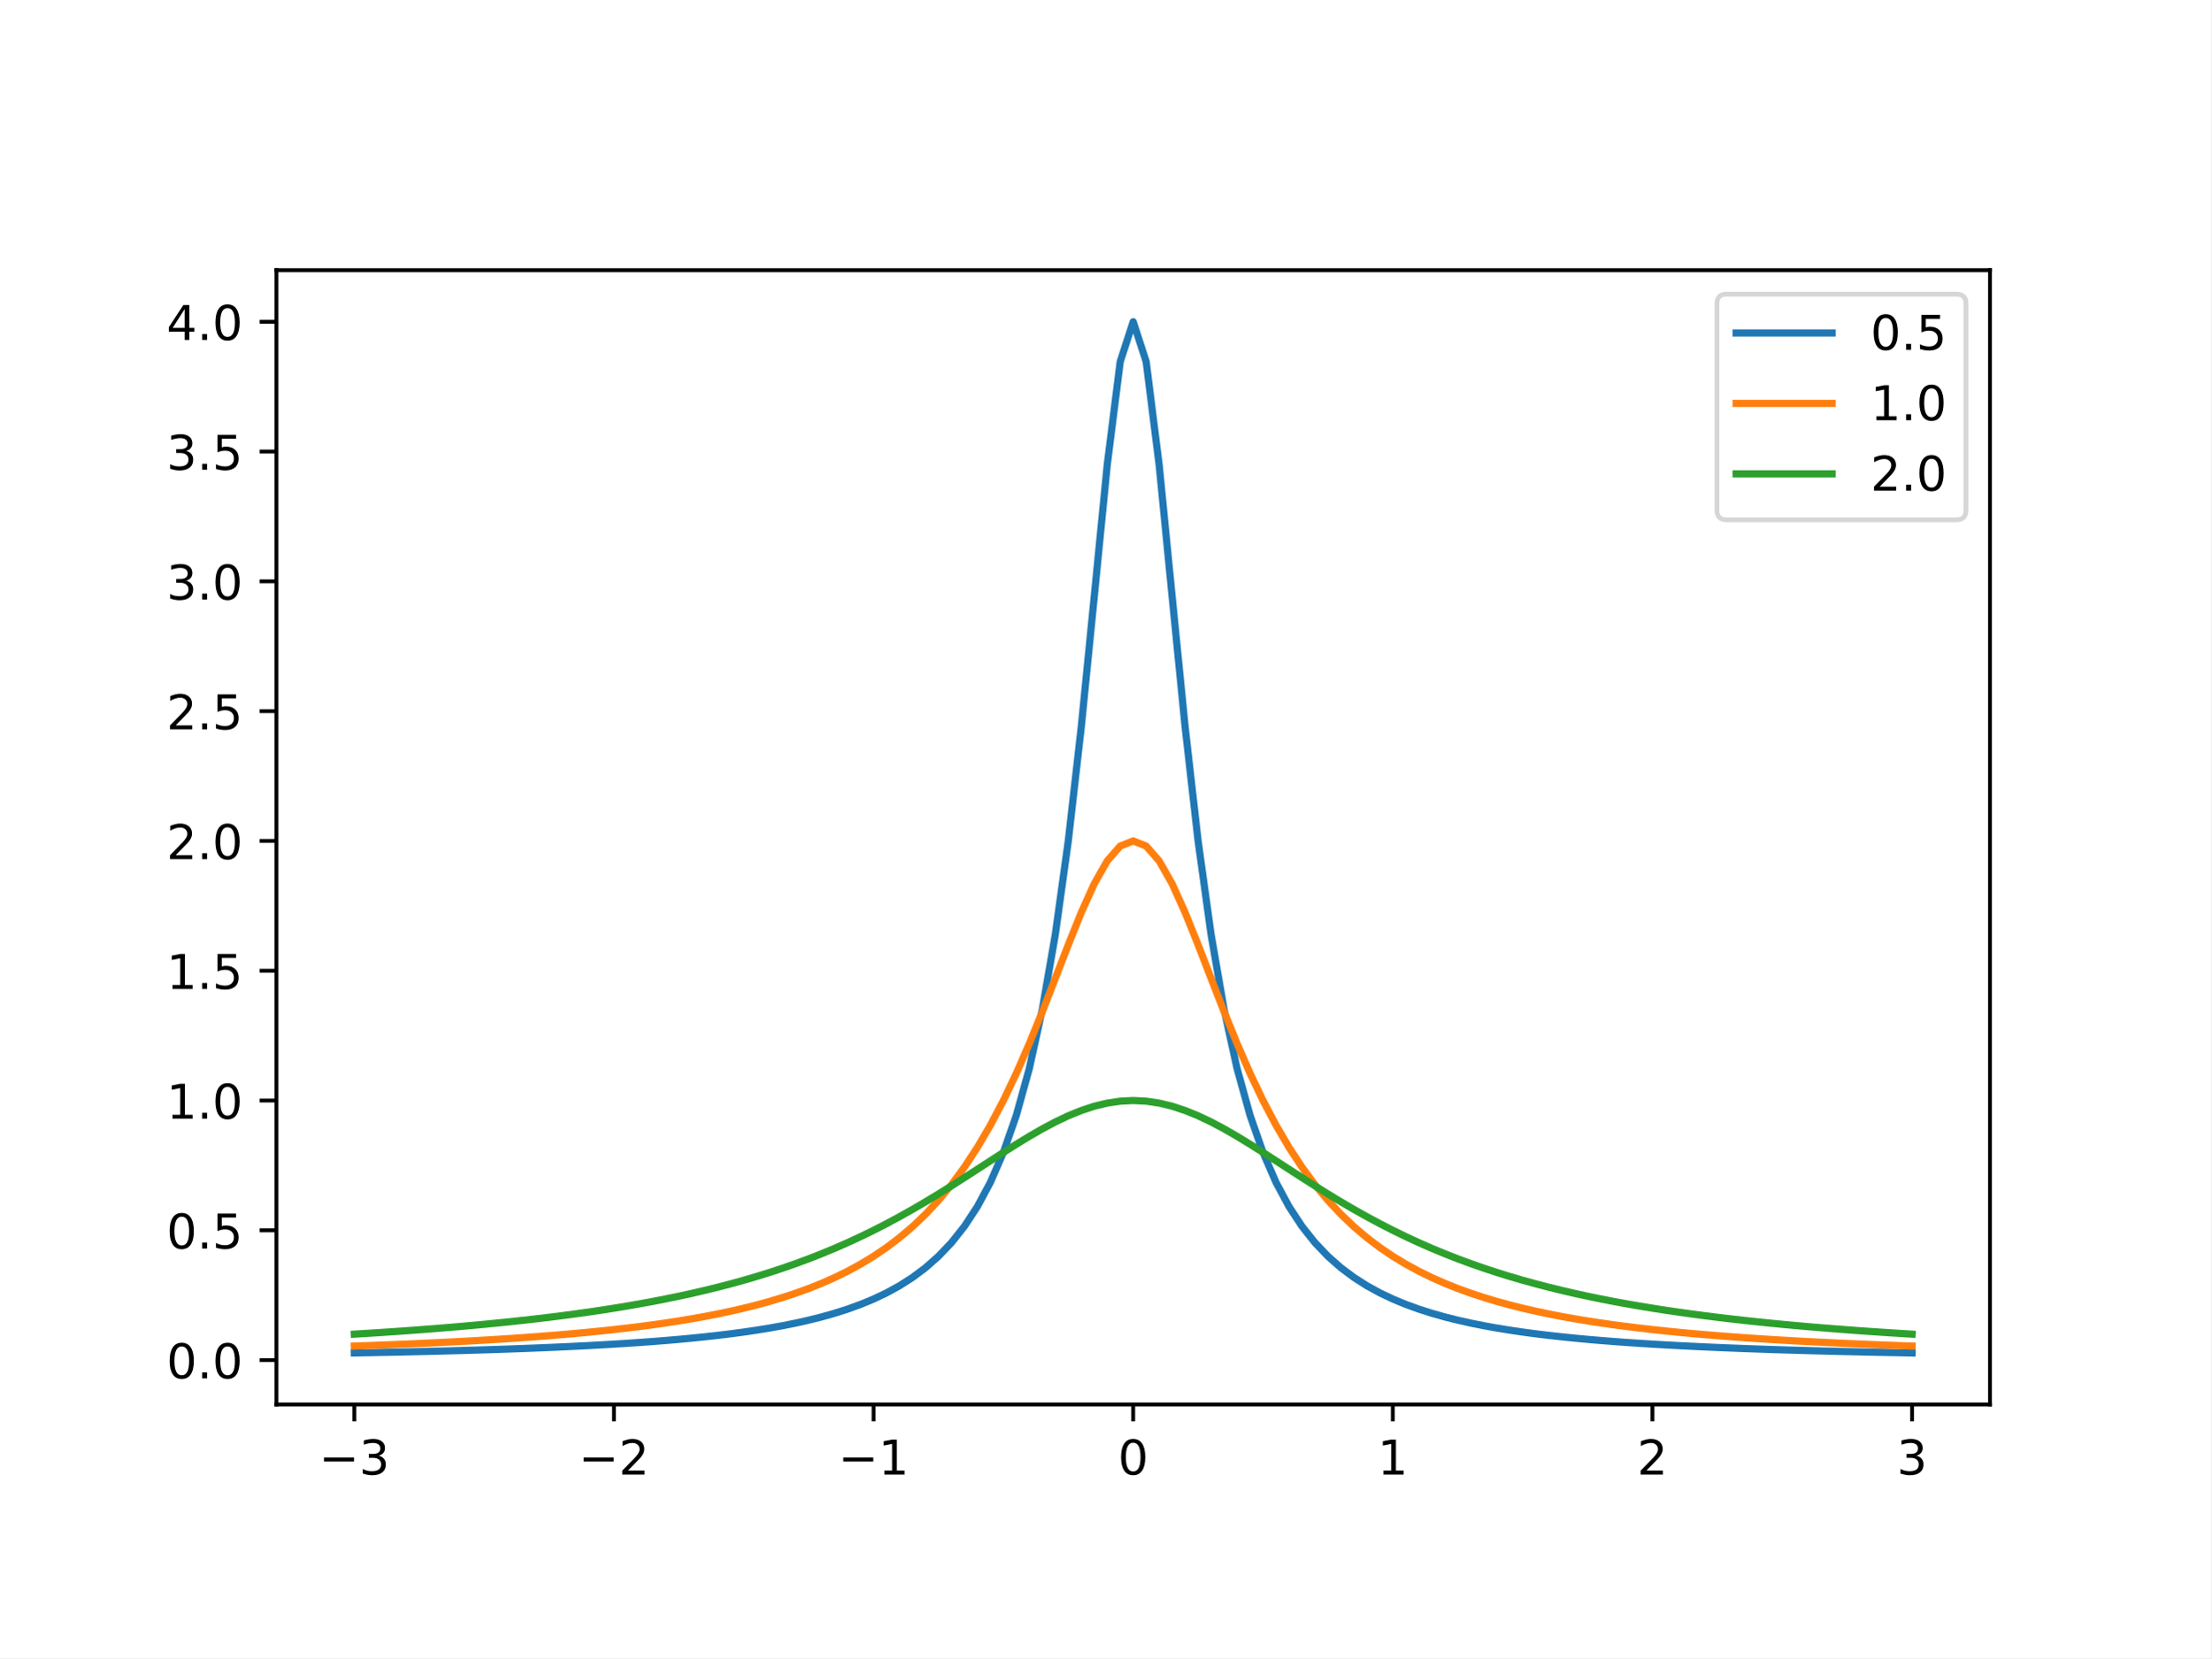
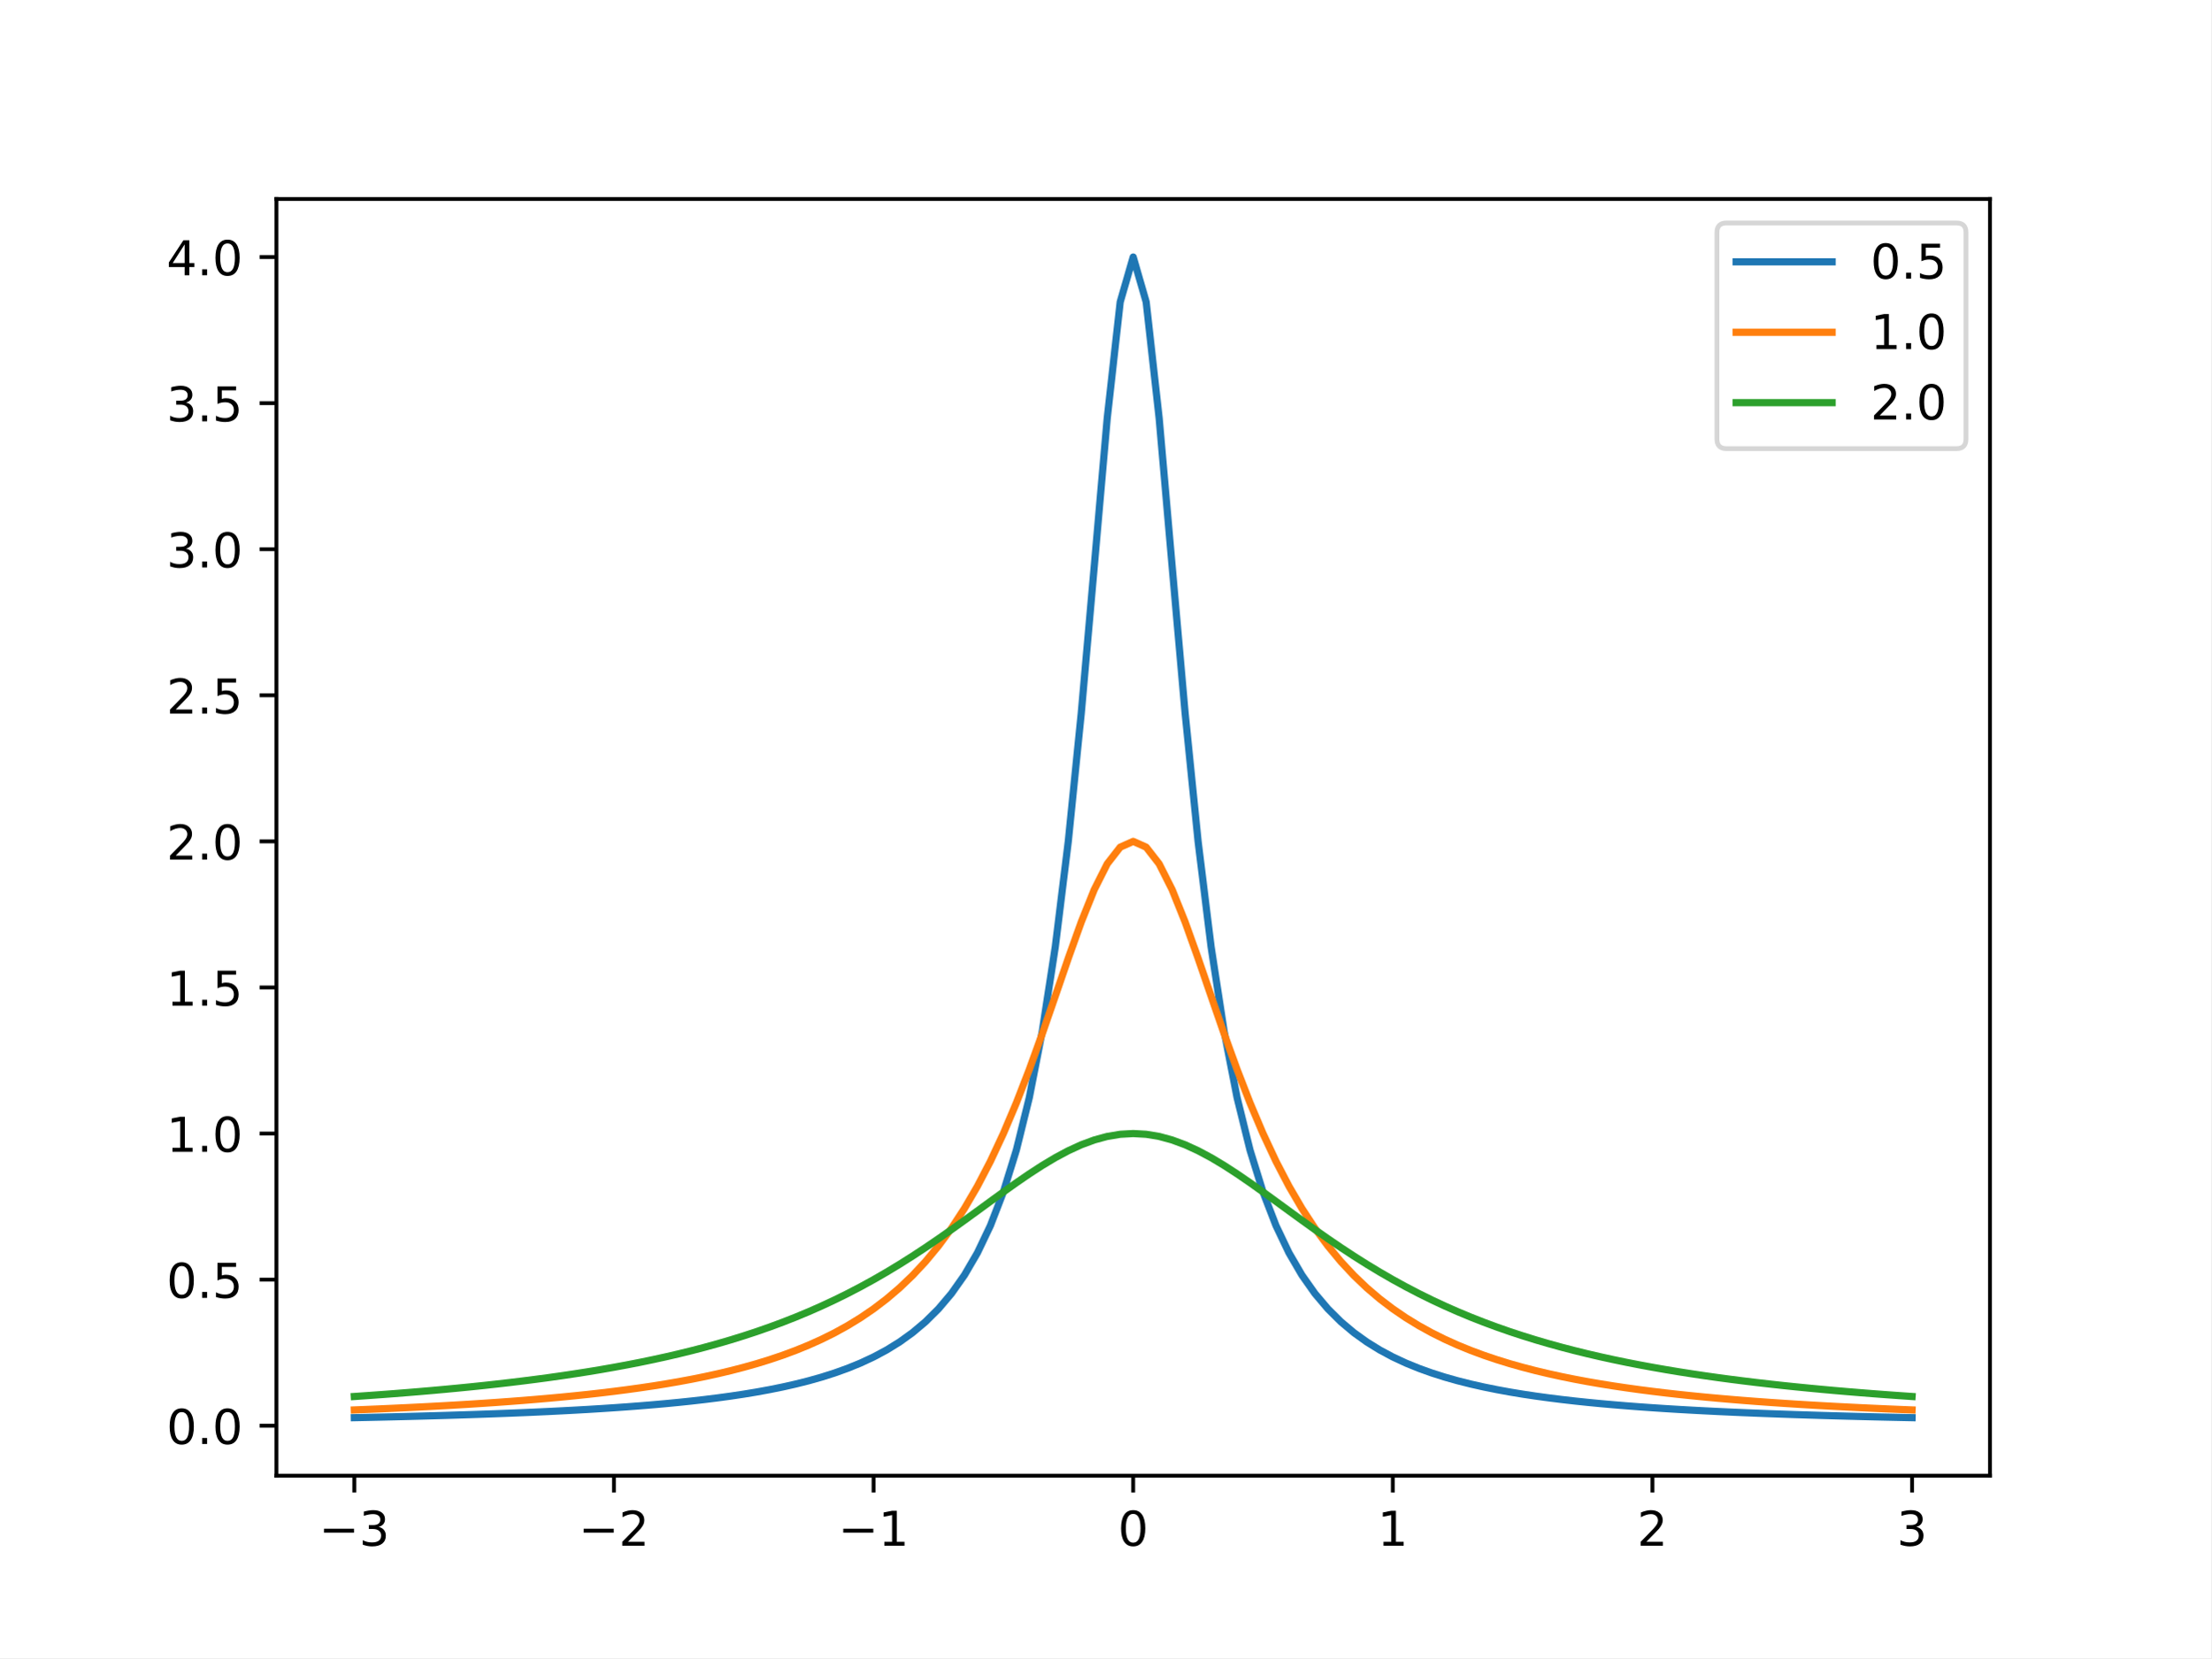
<svg xmlns="http://www.w3.org/2000/svg" xmlns:xlink="http://www.w3.org/1999/xlink" height="345.6pt" version="1.1" viewBox="0 0 460.8 345.6" width="460.8pt">
  <defs>
    <style type="text/css">
*{stroke-linecap:butt;stroke-linejoin:round;}
  </style>
  </defs>
  <g id="figure_1">
    <g id="patch_1">
      <path d="M 0 345.6  L 460.8 345.6  L 460.8 0  L 0 0  z " style="fill:#ffffff;" />
    </g>
    <g id="axes_1">
      <g id="patch_2">
-         <path d="M 57.6 292.747  L 414.72 292.747  L 414.72 56.309  L 57.6 56.309  z " style="fill:#ffffff;" />
+         <path d="M 57.6 307.584  L 414.72 307.584  L 414.72 41.472  L 57.6 41.472  z " style="fill:#ffffff;" />
      </g>
      <g id="matplotlib.axis_1">
        <g id="xtick_1">
          <g id="line2d_1">
            <defs>
-               <path d="M 0 0  L 0 3.5  " id="mc20659b755" style="stroke:#000000;stroke-width:0.8;" />
-             </defs>
-             <g>
-               <use style="stroke:#000000;stroke-width:0.8;" x="73.833" xlink:href="#mc20659b755" y="292.747" />
+               <path d="M 0 0  L 0 3.5  " id="m110511b1b2" style="stroke:#000000;stroke-width:0.8;" />
+             </defs>
+             <g>
+               <use style="stroke:#000000;stroke-width:0.8;" x="73.833" xlink:href="#m110511b1b2" y="307.584" />
            </g>
          </g>
          <g id="text_1">
            <defs>
              <path d="M 10.594 35.5  L 73.188 35.5  L 73.188 27.203  L 10.594 27.203  z " id="DejaVuSans-8722" />
              <path d="M 40.578 39.312  Q 47.656 37.797 51.625 33  Q 55.609 28.219 55.609 21.188  Q 55.609 10.406 48.188 4.484  Q 40.766 -1.422 27.094 -1.422  Q 22.516 -1.422 17.656 -0.516  Q 12.797 0.391 7.625 2.203  L 7.625 11.719  Q 11.719 9.328 16.594 8.109  Q 21.484 6.891 26.812 6.891  Q 36.078 6.891 40.938 10.547  Q 45.797 14.203 45.797 21.188  Q 45.797 27.641 41.281 31.266  Q 36.766 34.906 28.719 34.906  L 20.219 34.906  L 20.219 43.016  L 29.109 43.016  Q 36.375 43.016 40.234 45.922  Q 44.094 48.828 44.094 54.297  Q 44.094 59.906 40.109 62.906  Q 36.141 65.922 28.719 65.922  Q 24.656 65.922 20.016 65.031  Q 15.375 64.156 9.812 62.312  L 9.812 71.094  Q 15.438 72.656 20.344 73.438  Q 25.25 74.219 29.594 74.219  Q 40.828 74.219 47.359 69.109  Q 53.906 64.016 53.906 55.328  Q 53.906 49.266 50.438 45.094  Q 46.969 40.922 40.578 39.312  z " id="DejaVuSans-51" />
            </defs>
-             <g transform="translate(66.46163 307.3455)scale(0.1 -0.1)">
+             <g transform="translate(66.46163 322.1824)scale(0.1 -0.1)">
              <use xlink:href="#DejaVuSans-8722" />
              <use x="83.789" xlink:href="#DejaVuSans-51" />
            </g>
          </g>
        </g>
        <g id="xtick_2">
          <g id="line2d_2">
            <g>
-               <use style="stroke:#000000;stroke-width:0.8;" x="127.942" xlink:href="#mc20659b755" y="292.747" />
+               <use style="stroke:#000000;stroke-width:0.8;" x="127.942" xlink:href="#m110511b1b2" y="307.584" />
            </g>
          </g>
          <g id="text_2">
            <defs>
              <path d="M 19.188 8.297  L 53.609 8.297  L 53.609 0  L 7.328 0  L 7.328 8.297  Q 12.938 14.109 22.625 23.891  Q 32.328 33.688 34.812 36.531  Q 39.547 41.844 41.422 45.531  Q 43.312 49.219 43.312 52.781  Q 43.312 58.594 39.234 62.25  Q 35.156 65.922 28.609 65.922  Q 23.969 65.922 18.812 64.312  Q 13.672 62.703 7.812 59.422  L 7.812 69.391  Q 13.766 71.781 18.938 73  Q 24.125 74.219 28.422 74.219  Q 39.75 74.219 46.484 68.547  Q 53.219 62.891 53.219 53.422  Q 53.219 48.922 51.531 44.891  Q 49.859 40.875 45.406 35.406  Q 44.188 33.984 37.641 27.219  Q 31.109 20.453 19.188 8.297  z " id="DejaVuSans-50" />
            </defs>
-             <g transform="translate(120.5707 307.3455)scale(0.1 -0.1)">
+             <g transform="translate(120.5707 322.1824)scale(0.1 -0.1)">
              <use xlink:href="#DejaVuSans-8722" />
              <use x="83.789" xlink:href="#DejaVuSans-50" />
            </g>
          </g>
        </g>
        <g id="xtick_3">
          <g id="line2d_3">
            <g>
-               <use style="stroke:#000000;stroke-width:0.8;" x="182.051" xlink:href="#mc20659b755" y="292.747" />
+               <use style="stroke:#000000;stroke-width:0.8;" x="182.051" xlink:href="#m110511b1b2" y="307.584" />
            </g>
          </g>
          <g id="text_3">
            <defs>
              <path d="M 12.406 8.297  L 28.516 8.297  L 28.516 63.922  L 10.984 60.406  L 10.984 69.391  L 28.422 72.906  L 38.281 72.906  L 38.281 8.297  L 54.391 8.297  L 54.391 0  L 12.406 0  z " id="DejaVuSans-49" />
            </defs>
-             <g transform="translate(174.6798 307.3455)scale(0.1 -0.1)">
+             <g transform="translate(174.6798 322.1824)scale(0.1 -0.1)">
              <use xlink:href="#DejaVuSans-8722" />
              <use x="83.789" xlink:href="#DejaVuSans-49" />
            </g>
          </g>
        </g>
        <g id="xtick_4">
          <g id="line2d_4">
            <g>
-               <use style="stroke:#000000;stroke-width:0.8;" x="236.16" xlink:href="#mc20659b755" y="292.747" />
+               <use style="stroke:#000000;stroke-width:0.8;" x="236.16" xlink:href="#m110511b1b2" y="307.584" />
            </g>
          </g>
          <g id="text_4">
            <defs>
              <path d="M 31.781 66.406  Q 24.172 66.406 20.328 58.906  Q 16.5 51.422 16.5 36.375  Q 16.5 21.391 20.328 13.891  Q 24.172 6.391 31.781 6.391  Q 39.453 6.391 43.281 13.891  Q 47.125 21.391 47.125 36.375  Q 47.125 51.422 43.281 58.906  Q 39.453 66.406 31.781 66.406  z M 31.781 74.219  Q 44.047 74.219 50.516 64.516  Q 56.984 54.828 56.984 36.375  Q 56.984 17.969 50.516 8.266  Q 44.047 -1.422 31.781 -1.422  Q 19.531 -1.422 13.062 8.266  Q 6.594 17.969 6.594 36.375  Q 6.594 54.828 13.062 64.516  Q 19.531 74.219 31.781 74.219  z " id="DejaVuSans-48" />
            </defs>
-             <g transform="translate(232.9787 307.3455)scale(0.1 -0.1)">
+             <g transform="translate(232.9787 322.1824)scale(0.1 -0.1)">
              <use xlink:href="#DejaVuSans-48" />
            </g>
          </g>
        </g>
        <g id="xtick_5">
          <g id="line2d_5">
            <g>
-               <use style="stroke:#000000;stroke-width:0.8;" x="290.269" xlink:href="#mc20659b755" y="292.747" />
+               <use style="stroke:#000000;stroke-width:0.8;" x="290.269" xlink:href="#m110511b1b2" y="307.584" />
            </g>
          </g>
          <g id="text_5">
-             <g transform="translate(287.0878 307.3455)scale(0.1 -0.1)">
+             <g transform="translate(287.0878 322.1824)scale(0.1 -0.1)">
              <use xlink:href="#DejaVuSans-49" />
            </g>
          </g>
        </g>
        <g id="xtick_6">
          <g id="line2d_6">
            <g>
-               <use style="stroke:#000000;stroke-width:0.8;" x="344.378" xlink:href="#mc20659b755" y="292.747" />
+               <use style="stroke:#000000;stroke-width:0.8;" x="344.378" xlink:href="#m110511b1b2" y="307.584" />
            </g>
          </g>
          <g id="text_6">
-             <g transform="translate(341.1969 307.3455)scale(0.1 -0.1)">
+             <g transform="translate(341.1969 322.1824)scale(0.1 -0.1)">
              <use xlink:href="#DejaVuSans-50" />
            </g>
          </g>
        </g>
        <g id="xtick_7">
          <g id="line2d_7">
            <g>
-               <use style="stroke:#000000;stroke-width:0.8;" x="398.487" xlink:href="#mc20659b755" y="292.747" />
+               <use style="stroke:#000000;stroke-width:0.8;" x="398.487" xlink:href="#m110511b1b2" y="307.584" />
            </g>
          </g>
          <g id="text_7">
-             <g transform="translate(395.306 307.3455)scale(0.1 -0.1)">
+             <g transform="translate(395.306 322.1824)scale(0.1 -0.1)">
              <use xlink:href="#DejaVuSans-51" />
            </g>
          </g>
        </g>
      </g>
      <g id="matplotlib.axis_2">
        <g id="ytick_1">
          <g id="line2d_8">
            <defs>
-               <path d="M 0 0  L -3.5 0  " id="md5be028c42" style="stroke:#000000;stroke-width:0.8;" />
-             </defs>
-             <g>
-               <use style="stroke:#000000;stroke-width:0.8;" x="57.6" xlink:href="#md5be028c42" y="283.493" />
+               <path d="M 0 0  L -3.5 0  " id="mc9f1e113bb" style="stroke:#000000;stroke-width:0.8;" />
+             </defs>
+             <g>
+               <use style="stroke:#000000;stroke-width:0.8;" x="57.6" xlink:href="#mc9f1e113bb" y="297.168" />
            </g>
          </g>
          <g id="text_8">
            <defs>
              <path d="M 10.688 12.406  L 21 12.406  L 21 0  L 10.688 0  z " id="DejaVuSans-46" />
            </defs>
-             <g transform="translate(34.69687 287.2917)scale(0.1 -0.1)">
+             <g transform="translate(34.69687 300.9672)scale(0.1 -0.1)">
              <use xlink:href="#DejaVuSans-48" />
              <use x="63.623" xlink:href="#DejaVuSans-46" />
              <use x="95.41" xlink:href="#DejaVuSans-48" />
            </g>
          </g>
        </g>
        <g id="ytick_2">
          <g id="line2d_9">
            <g>
-               <use style="stroke:#000000;stroke-width:0.8;" x="57.6" xlink:href="#md5be028c42" y="256.438" />
+               <use style="stroke:#000000;stroke-width:0.8;" x="57.6" xlink:href="#mc9f1e113bb" y="266.718" />
            </g>
          </g>
          <g id="text_9">
            <defs>
              <path d="M 10.797 72.906  L 49.516 72.906  L 49.516 64.594  L 19.828 64.594  L 19.828 46.734  Q 21.969 47.469 24.109 47.828  Q 26.266 48.188 28.422 48.188  Q 40.625 48.188 47.75 41.5  Q 54.891 34.812 54.891 23.391  Q 54.891 11.625 47.562 5.094  Q 40.234 -1.422 26.906 -1.422  Q 22.312 -1.422 17.547 -0.641  Q 12.797 0.141 7.719 1.703  L 7.719 11.625  Q 12.109 9.234 16.797 8.062  Q 21.484 6.891 26.703 6.891  Q 35.156 6.891 40.078 11.328  Q 45.016 15.766 45.016 23.391  Q 45.016 31 40.078 35.438  Q 35.156 39.891 26.703 39.891  Q 22.75 39.891 18.812 39.016  Q 14.891 38.141 10.797 36.281  z " id="DejaVuSans-53" />
            </defs>
-             <g transform="translate(34.69687 260.2372)scale(0.1 -0.1)">
+             <g transform="translate(34.69687 270.5172)scale(0.1 -0.1)">
              <use xlink:href="#DejaVuSans-48" />
              <use x="63.623" xlink:href="#DejaVuSans-46" />
              <use x="95.41" xlink:href="#DejaVuSans-53" />
            </g>
          </g>
        </g>
        <g id="ytick_3">
          <g id="line2d_10">
            <g>
-               <use style="stroke:#000000;stroke-width:0.8;" x="57.6" xlink:href="#md5be028c42" y="229.383" />
+               <use style="stroke:#000000;stroke-width:0.8;" x="57.6" xlink:href="#mc9f1e113bb" y="236.268" />
            </g>
          </g>
          <g id="text_10">
-             <g transform="translate(34.69687 233.1826)scale(0.1 -0.1)">
+             <g transform="translate(34.69687 240.0672)scale(0.1 -0.1)">
              <use xlink:href="#DejaVuSans-49" />
              <use x="63.623" xlink:href="#DejaVuSans-46" />
              <use x="95.41" xlink:href="#DejaVuSans-48" />
            </g>
          </g>
        </g>
        <g id="ytick_4">
          <g id="line2d_11">
            <g>
-               <use style="stroke:#000000;stroke-width:0.8;" x="57.6" xlink:href="#md5be028c42" y="202.329" />
+               <use style="stroke:#000000;stroke-width:0.8;" x="57.6" xlink:href="#mc9f1e113bb" y="205.818" />
            </g>
          </g>
          <g id="text_11">
-             <g transform="translate(34.69687 206.1281)scale(0.1 -0.1)">
+             <g transform="translate(34.69687 209.6172)scale(0.1 -0.1)">
              <use xlink:href="#DejaVuSans-49" />
              <use x="63.623" xlink:href="#DejaVuSans-46" />
              <use x="95.41" xlink:href="#DejaVuSans-53" />
            </g>
          </g>
        </g>
        <g id="ytick_5">
          <g id="line2d_12">
            <g>
-               <use style="stroke:#000000;stroke-width:0.8;" x="57.6" xlink:href="#md5be028c42" y="175.274" />
+               <use style="stroke:#000000;stroke-width:0.8;" x="57.6" xlink:href="#mc9f1e113bb" y="175.368" />
            </g>
          </g>
          <g id="text_12">
-             <g transform="translate(34.69687 179.0736)scale(0.1 -0.1)">
+             <g transform="translate(34.69687 179.1672)scale(0.1 -0.1)">
              <use xlink:href="#DejaVuSans-50" />
              <use x="63.623" xlink:href="#DejaVuSans-46" />
              <use x="95.41" xlink:href="#DejaVuSans-48" />
            </g>
          </g>
        </g>
        <g id="ytick_6">
          <g id="line2d_13">
            <g>
-               <use style="stroke:#000000;stroke-width:0.8;" x="57.6" xlink:href="#md5be028c42" y="148.22" />
+               <use style="stroke:#000000;stroke-width:0.8;" x="57.6" xlink:href="#mc9f1e113bb" y="144.918" />
            </g>
          </g>
          <g id="text_13">
-             <g transform="translate(34.69687 152.019)scale(0.1 -0.1)">
+             <g transform="translate(34.69687 148.7172)scale(0.1 -0.1)">
              <use xlink:href="#DejaVuSans-50" />
              <use x="63.623" xlink:href="#DejaVuSans-46" />
              <use x="95.41" xlink:href="#DejaVuSans-53" />
            </g>
          </g>
        </g>
        <g id="ytick_7">
          <g id="line2d_14">
            <g>
-               <use style="stroke:#000000;stroke-width:0.8;" x="57.6" xlink:href="#md5be028c42" y="121.165" />
+               <use style="stroke:#000000;stroke-width:0.8;" x="57.6" xlink:href="#mc9f1e113bb" y="114.468" />
            </g>
          </g>
          <g id="text_14">
-             <g transform="translate(34.69687 124.9645)scale(0.1 -0.1)">
+             <g transform="translate(34.69687 118.2672)scale(0.1 -0.1)">
              <use xlink:href="#DejaVuSans-51" />
              <use x="63.623" xlink:href="#DejaVuSans-46" />
              <use x="95.41" xlink:href="#DejaVuSans-48" />
            </g>
          </g>
        </g>
        <g id="ytick_8">
          <g id="line2d_15">
            <g>
-               <use style="stroke:#000000;stroke-width:0.8;" x="57.6" xlink:href="#md5be028c42" y="94.111" />
+               <use style="stroke:#000000;stroke-width:0.8;" x="57.6" xlink:href="#mc9f1e113bb" y="84.018" />
            </g>
          </g>
          <g id="text_15">
-             <g transform="translate(34.69687 97.90991)scale(0.1 -0.1)">
+             <g transform="translate(34.69687 87.81722)scale(0.1 -0.1)">
              <use xlink:href="#DejaVuSans-51" />
              <use x="63.623" xlink:href="#DejaVuSans-46" />
              <use x="95.41" xlink:href="#DejaVuSans-53" />
            </g>
          </g>
        </g>
        <g id="ytick_9">
          <g id="line2d_16">
            <g>
-               <use style="stroke:#000000;stroke-width:0.8;" x="57.6" xlink:href="#md5be028c42" y="67.056" />
+               <use style="stroke:#000000;stroke-width:0.8;" x="57.6" xlink:href="#mc9f1e113bb" y="53.568" />
            </g>
          </g>
          <g id="text_16">
            <defs>
              <path d="M 37.797 64.312  L 12.891 25.391  L 37.797 25.391  z M 35.203 72.906  L 47.609 72.906  L 47.609 25.391  L 58.016 25.391  L 58.016 17.188  L 47.609 17.188  L 47.609 0  L 37.797 0  L 37.797 17.188  L 4.891 17.188  L 4.891 26.703  z " id="DejaVuSans-52" />
            </defs>
-             <g transform="translate(34.69687 70.85537)scale(0.1 -0.1)">
+             <g transform="translate(34.69687 57.36722)scale(0.1 -0.1)">
              <use xlink:href="#DejaVuSans-52" />
              <use x="63.623" xlink:href="#DejaVuSans-46" />
              <use x="95.41" xlink:href="#DejaVuSans-48" />
            </g>
          </g>
        </g>
      </g>
      <g id="line2d_17">
-         <path clip-path="url(#p55ed71bc8f)" d="M 73.833 282  L 76.538 281.949  L 79.244 281.896  L 81.949 281.84  L 84.655 281.781  L 87.36 281.718  L 90.065 281.653  L 92.771 281.583  L 95.476 281.51  L 98.182 281.432  L 100.887 281.35  L 103.593 281.262  L 106.298 281.169  L 109.004 281.07  L 111.709 280.965  L 114.415 280.853  L 117.12 280.733  L 119.825 280.605  L 122.531 280.468  L 125.236 280.321  L 127.942 280.163  L 130.647 279.993  L 133.353 279.809  L 136.058 279.611  L 138.764 279.396  L 141.469 279.164  L 144.175 278.911  L 146.88 278.635  L 149.585 278.334  L 152.291 278.005  L 154.996 277.643  L 157.702 277.244  L 160.407 276.804  L 163.113 276.316  L 165.818 275.774  L 168.524 275.168  L 171.229 274.489  L 173.935 273.726  L 176.64 272.862  L 179.345 271.881  L 182.051 270.761  L 184.756 269.475  L 187.462 267.988  L 190.167 266.26  L 192.873 264.237  L 195.578 261.849  L 198.284 259.009  L 200.989 255.601  L 203.695 251.475  L 206.4 246.431  L 209.105 240.205  L 211.811 232.446  L 214.516 222.696  L 217.222 210.372  L 219.927 194.789  L 222.633 175.274  L 225.338 151.519  L 228.044 124.348  L 230.749 96.909  L 233.455 75.381  L 236.16 67.056  L 238.865 75.381  L 241.571 96.909  L 244.276 124.348  L 246.982 151.519  L 249.687 175.274  L 252.393 194.789  L 255.098 210.372  L 257.804 222.696  L 260.509 232.446  L 263.215 240.205  L 265.92 246.431  L 268.625 251.475  L 271.331 255.601  L 274.036 259.009  L 276.742 261.849  L 279.447 264.237  L 282.153 266.26  L 284.858 267.988  L 287.564 269.475  L 290.269 270.761  L 292.975 271.881  L 295.68 272.862  L 298.385 273.726  L 301.091 274.489  L 303.796 275.168  L 306.502 275.774  L 309.207 276.316  L 311.913 276.804  L 314.618 277.244  L 317.324 277.643  L 320.029 278.005  L 322.735 278.334  L 325.44 278.635  L 328.145 278.911  L 330.851 279.164  L 333.556 279.396  L 336.262 279.611  L 338.967 279.809  L 341.673 279.993  L 344.378 280.163  L 347.084 280.321  L 349.789 280.468  L 352.495 280.605  L 355.2 280.733  L 357.905 280.853  L 360.611 280.965  L 363.316 281.07  L 366.022 281.169  L 368.727 281.262  L 371.433 281.35  L 374.138 281.432  L 376.844 281.51  L 379.549 281.583  L 382.255 281.653  L 384.96 281.718  L 387.665 281.781  L 390.371 281.84  L 393.076 281.896  L 395.782 281.949  L 398.487 282  " style="fill:none;stroke:#1f77b4;stroke-linecap:square;stroke-width:1.5;" />
+         <path clip-path="url(#p81d636f3d4)" d="M 73.833 295.488  L 76.538 295.431  L 79.244 295.371  L 81.949 295.308  L 84.655 295.241  L 87.36 295.171  L 90.065 295.097  L 92.771 295.019  L 95.476 294.936  L 98.182 294.849  L 100.887 294.756  L 103.593 294.658  L 106.298 294.553  L 109.004 294.442  L 111.709 294.324  L 114.415 294.197  L 117.12 294.062  L 119.825 293.918  L 122.531 293.764  L 125.236 293.598  L 127.942 293.42  L 130.647 293.229  L 133.353 293.022  L 136.058 292.799  L 138.764 292.558  L 141.469 292.296  L 144.175 292.011  L 146.88 291.701  L 149.585 291.362  L 152.291 290.992  L 154.996 290.584  L 157.702 290.136  L 160.407 289.64  L 163.113 289.091  L 165.818 288.48  L 168.524 287.799  L 171.229 287.035  L 173.935 286.175  L 176.64 285.203  L 179.345 284.099  L 182.051 282.839  L 184.756 281.391  L 187.462 279.718  L 190.167 277.773  L 192.873 275.495  L 195.578 272.808  L 198.284 269.611  L 200.989 265.776  L 203.695 261.132  L 206.4 255.456  L 209.105 248.448  L 211.811 239.715  L 214.516 228.741  L 217.222 214.871  L 219.927 197.332  L 222.633 175.368  L 225.338 148.631  L 228.044 118.05  L 230.749 87.168  L 233.455 62.937  L 236.16 53.568  L 238.865 62.937  L 241.571 87.168  L 244.276 118.05  L 246.982 148.631  L 249.687 175.368  L 252.393 197.332  L 255.098 214.871  L 257.804 228.741  L 260.509 239.715  L 263.215 248.448  L 265.92 255.456  L 268.625 261.132  L 271.331 265.776  L 274.036 269.611  L 276.742 272.808  L 279.447 275.495  L 282.153 277.773  L 284.858 279.718  L 287.564 281.391  L 290.269 282.839  L 292.975 284.099  L 295.68 285.203  L 298.385 286.175  L 301.091 287.035  L 303.796 287.799  L 306.502 288.48  L 309.207 289.091  L 311.913 289.64  L 314.618 290.136  L 317.324 290.584  L 320.029 290.992  L 322.735 291.362  L 325.44 291.701  L 328.145 292.011  L 330.851 292.296  L 333.556 292.558  L 336.262 292.799  L 338.967 293.022  L 341.673 293.229  L 344.378 293.42  L 347.084 293.598  L 349.789 293.764  L 352.495 293.918  L 355.2 294.062  L 357.905 294.197  L 360.611 294.324  L 363.316 294.442  L 366.022 294.553  L 368.727 294.658  L 371.433 294.756  L 374.138 294.849  L 376.844 294.936  L 379.549 295.019  L 382.255 295.097  L 384.96 295.171  L 387.665 295.241  L 390.371 295.308  L 393.076 295.371  L 395.782 295.431  L 398.487 295.488  " style="fill:none;stroke:#1f77b4;stroke-linecap:square;stroke-width:1.5;" />
      </g>
      <g id="line2d_18">
-         <path clip-path="url(#p55ed71bc8f)" d="M 73.833 280.568  L 76.538 280.471  L 79.244 280.368  L 81.949 280.261  L 84.655 280.148  L 87.36 280.03  L 90.065 279.904  L 92.771 279.772  L 95.476 279.633  L 98.182 279.486  L 100.887 279.33  L 103.593 279.166  L 106.298 278.991  L 109.004 278.806  L 111.709 278.609  L 114.415 278.4  L 117.12 278.177  L 119.825 277.94  L 122.531 277.687  L 125.236 277.416  L 127.942 277.127  L 130.647 276.817  L 133.353 276.484  L 136.058 276.126  L 138.764 275.74  L 141.469 275.325  L 144.175 274.876  L 146.88 274.391  L 149.585 273.865  L 152.291 273.293  L 154.996 272.671  L 157.702 271.992  L 160.407 271.251  L 163.113 270.438  L 165.818 269.547  L 168.524 268.566  L 171.229 267.484  L 173.935 266.288  L 176.64 264.962  L 179.345 263.489  L 182.051 261.849  L 184.756 260.018  L 187.462 257.969  L 190.167 255.673  L 192.873 253.094  L 195.578 250.195  L 198.284 246.932  L 200.989 243.263  L 203.695 239.141  L 206.4 234.525  L 209.105 229.383  L 211.811 223.703  L 214.516 217.506  L 217.222 210.863  L 219.927 203.92  L 222.633 196.918  L 225.338 190.201  L 228.044 184.21  L 230.749 179.437  L 233.455 176.346  L 236.16 175.274  L 238.865 176.346  L 241.571 179.437  L 244.276 184.21  L 246.982 190.201  L 249.687 196.918  L 252.393 203.92  L 255.098 210.863  L 257.804 217.506  L 260.509 223.703  L 263.215 229.383  L 265.92 234.525  L 268.625 239.141  L 271.331 243.263  L 274.036 246.932  L 276.742 250.195  L 279.447 253.094  L 282.153 255.673  L 284.858 257.969  L 287.564 260.018  L 290.269 261.849  L 292.975 263.489  L 295.68 264.962  L 298.385 266.288  L 301.091 267.484  L 303.796 268.566  L 306.502 269.547  L 309.207 270.438  L 311.913 271.251  L 314.618 271.992  L 317.324 272.671  L 320.029 273.293  L 322.735 273.865  L 325.44 274.391  L 328.145 274.876  L 330.851 275.325  L 333.556 275.74  L 336.262 276.126  L 338.967 276.484  L 341.673 276.817  L 344.378 277.127  L 347.084 277.416  L 349.789 277.687  L 352.495 277.94  L 355.2 278.177  L 357.905 278.4  L 360.611 278.609  L 363.316 278.806  L 366.022 278.991  L 368.727 279.166  L 371.433 279.33  L 374.138 279.486  L 376.844 279.633  L 379.549 279.772  L 382.255 279.904  L 384.96 280.03  L 387.665 280.148  L 390.371 280.261  L 393.076 280.368  L 395.782 280.471  L 398.487 280.568  " style="fill:none;stroke:#ff7f0e;stroke-linecap:square;stroke-width:1.5;" />
+         <path clip-path="url(#p81d636f3d4)" d="M 73.833 293.876  L 76.538 293.767  L 79.244 293.652  L 81.949 293.531  L 84.655 293.404  L 87.36 293.27  L 90.065 293.13  L 92.771 292.981  L 95.476 292.824  L 98.182 292.659  L 100.887 292.483  L 103.593 292.298  L 106.298 292.101  L 109.004 291.893  L 111.709 291.672  L 114.415 291.436  L 117.12 291.186  L 119.825 290.919  L 122.531 290.634  L 125.236 290.329  L 127.942 290.003  L 130.647 289.654  L 133.353 289.279  L 136.058 288.877  L 138.764 288.443  L 141.469 287.976  L 144.175 287.471  L 146.88 286.924  L 149.585 286.332  L 152.291 285.688  L 154.996 284.988  L 157.702 284.224  L 160.407 283.39  L 163.113 282.476  L 165.818 281.472  L 168.524 280.368  L 171.229 279.15  L 173.935 277.804  L 176.64 276.312  L 179.345 274.654  L 182.051 272.808  L 184.756 270.747  L 187.462 268.442  L 190.167 265.857  L 192.873 262.955  L 195.578 259.691  L 198.284 256.019  L 200.989 251.889  L 203.695 247.25  L 206.4 242.055  L 209.105 236.268  L 211.811 229.875  L 214.516 222.9  L 217.222 215.423  L 219.927 207.609  L 222.633 199.728  L 225.338 192.168  L 228.044 185.425  L 230.749 180.053  L 233.455 176.574  L 236.16 175.368  L 238.865 176.574  L 241.571 180.053  L 244.276 185.425  L 246.982 192.168  L 249.687 199.728  L 252.393 207.609  L 255.098 215.423  L 257.804 222.9  L 260.509 229.875  L 263.215 236.268  L 265.92 242.055  L 268.625 247.25  L 271.331 251.889  L 274.036 256.019  L 276.742 259.691  L 279.447 262.955  L 282.153 265.857  L 284.858 268.442  L 287.564 270.747  L 290.269 272.808  L 292.975 274.654  L 295.68 276.312  L 298.385 277.804  L 301.091 279.15  L 303.796 280.368  L 306.502 281.472  L 309.207 282.476  L 311.913 283.39  L 314.618 284.224  L 317.324 284.988  L 320.029 285.688  L 322.735 286.332  L 325.44 286.924  L 328.145 287.471  L 330.851 287.976  L 333.556 288.443  L 336.262 288.877  L 338.967 289.279  L 341.673 289.654  L 344.378 290.003  L 347.084 290.329  L 349.789 290.634  L 352.495 290.919  L 355.2 291.186  L 357.905 291.436  L 360.611 291.672  L 363.316 291.893  L 366.022 292.101  L 368.727 292.298  L 371.433 292.483  L 374.138 292.659  L 376.844 292.824  L 379.549 292.981  L 382.255 293.13  L 384.96 293.27  L 387.665 293.404  L 390.371 293.531  L 393.076 293.652  L 395.782 293.767  L 398.487 293.876  " style="fill:none;stroke:#ff7f0e;stroke-linecap:square;stroke-width:1.5;" />
      </g>
      <g id="line2d_19">
-         <path clip-path="url(#p55ed71bc8f)" d="M 73.833 278.082  L 76.538 277.916  L 79.244 277.742  L 81.949 277.561  L 84.655 277.372  L 87.36 277.173  L 90.065 276.965  L 92.771 276.748  L 95.476 276.52  L 98.182 276.28  L 100.887 276.029  L 103.593 275.765  L 106.298 275.488  L 109.004 275.197  L 111.709 274.89  L 114.415 274.567  L 117.12 274.227  L 119.825 273.869  L 122.531 273.491  L 125.236 273.092  L 127.942 272.671  L 130.647 272.226  L 133.353 271.755  L 136.058 271.258  L 138.764 270.731  L 141.469 270.173  L 144.175 269.583  L 146.88 268.957  L 149.585 268.293  L 152.291 267.59  L 154.996 266.844  L 157.702 266.052  L 160.407 265.212  L 163.113 264.322  L 165.818 263.378  L 168.524 262.377  L 171.229 261.317  L 173.935 260.195  L 176.64 259.009  L 179.345 257.757  L 182.051 256.438  L 184.756 255.051  L 187.462 253.598  L 190.167 252.079  L 192.873 250.499  L 195.578 248.863  L 198.284 247.178  L 200.989 245.454  L 203.695 243.706  L 206.4 241.95  L 209.105 240.205  L 211.811 238.495  L 214.516 236.847  L 217.222 235.288  L 219.927 233.851  L 222.633 232.566  L 225.338 231.465  L 228.044 230.574  L 230.749 229.919  L 233.455 229.518  L 236.16 229.383  L 238.865 229.518  L 241.571 229.919  L 244.276 230.574  L 246.982 231.465  L 249.687 232.566  L 252.393 233.851  L 255.098 235.288  L 257.804 236.847  L 260.509 238.495  L 263.215 240.205  L 265.92 241.95  L 268.625 243.706  L 271.331 245.454  L 274.036 247.178  L 276.742 248.863  L 279.447 250.499  L 282.153 252.079  L 284.858 253.598  L 287.564 255.051  L 290.269 256.438  L 292.975 257.757  L 295.68 259.009  L 298.385 260.195  L 301.091 261.317  L 303.796 262.377  L 306.502 263.378  L 309.207 264.322  L 311.913 265.212  L 314.618 266.052  L 317.324 266.844  L 320.029 267.59  L 322.735 268.293  L 325.44 268.957  L 328.145 269.583  L 330.851 270.173  L 333.556 270.731  L 336.262 271.258  L 338.967 271.755  L 341.673 272.226  L 344.378 272.671  L 347.084 273.092  L 349.789 273.491  L 352.495 273.869  L 355.2 274.227  L 357.905 274.567  L 360.611 274.89  L 363.316 275.197  L 366.022 275.488  L 368.727 275.765  L 371.433 276.029  L 374.138 276.28  L 376.844 276.52  L 379.549 276.748  L 382.255 276.965  L 384.96 277.173  L 387.665 277.372  L 390.371 277.561  L 393.076 277.742  L 395.782 277.916  L 398.487 278.082  " style="fill:none;stroke:#2ca02c;stroke-linecap:square;stroke-width:1.5;" />
+         <path clip-path="url(#p81d636f3d4)" d="M 73.833 291.078  L 76.538 290.891  L 79.244 290.696  L 81.949 290.492  L 84.655 290.279  L 87.36 290.056  L 90.065 289.822  L 92.771 289.577  L 95.476 289.32  L 98.182 289.051  L 100.887 288.768  L 103.593 288.471  L 106.298 288.159  L 109.004 287.831  L 111.709 287.486  L 114.415 287.123  L 117.12 286.74  L 119.825 286.337  L 122.531 285.911  L 125.236 285.462  L 127.942 284.988  L 130.647 284.487  L 133.353 283.958  L 136.058 283.398  L 138.764 282.805  L 141.469 282.177  L 144.175 281.512  L 146.88 280.808  L 149.585 280.061  L 152.291 279.269  L 154.996 278.43  L 157.702 277.539  L 160.407 276.594  L 163.113 275.591  L 165.818 274.529  L 168.524 273.402  L 171.229 272.209  L 173.935 270.946  L 176.64 269.611  L 179.345 268.202  L 182.051 266.718  L 184.756 265.157  L 187.462 263.522  L 190.167 261.812  L 192.873 260.034  L 195.578 258.192  L 198.284 256.296  L 200.989 254.356  L 203.695 252.389  L 206.4 250.412  L 209.105 248.448  L 211.811 246.524  L 214.516 244.668  L 217.222 242.914  L 219.927 241.296  L 222.633 239.85  L 225.338 238.61  L 228.044 237.608  L 230.749 236.871  L 233.455 236.42  L 236.16 236.268  L 238.865 236.42  L 241.571 236.871  L 244.276 237.608  L 246.982 238.61  L 249.687 239.85  L 252.393 241.296  L 255.098 242.914  L 257.804 244.668  L 260.509 246.524  L 263.215 248.448  L 265.92 250.412  L 268.625 252.389  L 271.331 254.356  L 274.036 256.296  L 276.742 258.192  L 279.447 260.034  L 282.153 261.812  L 284.858 263.522  L 287.564 265.157  L 290.269 266.718  L 292.975 268.202  L 295.68 269.611  L 298.385 270.946  L 301.091 272.209  L 303.796 273.402  L 306.502 274.529  L 309.207 275.591  L 311.913 276.594  L 314.618 277.539  L 317.324 278.43  L 320.029 279.269  L 322.735 280.061  L 325.44 280.808  L 328.145 281.512  L 330.851 282.177  L 333.556 282.805  L 336.262 283.398  L 338.967 283.958  L 341.673 284.487  L 344.378 284.988  L 347.084 285.462  L 349.789 285.911  L 352.495 286.337  L 355.2 286.74  L 357.905 287.123  L 360.611 287.486  L 363.316 287.831  L 366.022 288.159  L 368.727 288.471  L 371.433 288.768  L 374.138 289.051  L 376.844 289.32  L 379.549 289.577  L 382.255 289.822  L 384.96 290.056  L 387.665 290.279  L 390.371 290.492  L 393.076 290.696  L 395.782 290.891  L 398.487 291.078  " style="fill:none;stroke:#2ca02c;stroke-linecap:square;stroke-width:1.5;" />
      </g>
      <g id="patch_3">
-         <path d="M 57.6 292.747  L 57.6 56.309  " style="fill:none;stroke:#000000;stroke-linecap:square;stroke-linejoin:miter;stroke-width:0.8;" />
+         <path d="M 57.6 307.584  L 57.6 41.472  " style="fill:none;stroke:#000000;stroke-linecap:square;stroke-linejoin:miter;stroke-width:0.8;" />
      </g>
      <g id="patch_4">
-         <path d="M 414.72 292.747  L 414.72 56.309  " style="fill:none;stroke:#000000;stroke-linecap:square;stroke-linejoin:miter;stroke-width:0.8;" />
+         <path d="M 414.72 307.584  L 414.72 41.472  " style="fill:none;stroke:#000000;stroke-linecap:square;stroke-linejoin:miter;stroke-width:0.8;" />
      </g>
      <g id="patch_5">
-         <path d="M 57.6 292.747  L 414.72 292.747  " style="fill:none;stroke:#000000;stroke-linecap:square;stroke-linejoin:miter;stroke-width:0.8;" />
+         <path d="M 57.6 307.584  L 414.72 307.584  " style="fill:none;stroke:#000000;stroke-linecap:square;stroke-linejoin:miter;stroke-width:0.8;" />
      </g>
      <g id="patch_6">
-         <path d="M 57.6 56.309  L 414.72 56.309  " style="fill:none;stroke:#000000;stroke-linecap:square;stroke-linejoin:miter;stroke-width:0.8;" />
+         <path d="M 57.6 41.472  L 414.72 41.472  " style="fill:none;stroke:#000000;stroke-linecap:square;stroke-linejoin:miter;stroke-width:0.8;" />
      </g>
      <g id="legend_1">
        <g id="patch_7">
-           <path d="M 359.817 108.343  L 407.72 108.343  Q 409.72 108.343 409.72 106.343  L 409.72 63.309  Q 409.72 61.309 407.72 61.309  L 359.817 61.309  Q 357.817 61.309 357.817 63.309  L 357.817 106.343  Q 357.817 108.343 359.817 108.343  z " style="fill:#ffffff;opacity:0.8;stroke:#cccccc;stroke-linejoin:miter;" />
+           <path d="M 359.817 93.506  L 407.72 93.506  Q 409.72 93.506 409.72 91.506  L 409.72 48.472  Q 409.72 46.472 407.72 46.472  L 359.817 46.472  Q 357.817 46.472 357.817 48.472  L 357.817 91.506  Q 357.817 93.506 359.817 93.506  z " style="fill:#ffffff;opacity:0.8;stroke:#cccccc;stroke-linejoin:miter;" />
        </g>
        <g id="line2d_20">
-           <path d="M 361.817 69.407  L 381.817 69.407  " style="fill:none;stroke:#1f77b4;stroke-linecap:square;stroke-width:1.5;" />
+           <path d="M 361.817 54.57  L 381.817 54.57  " style="fill:none;stroke:#1f77b4;stroke-linecap:square;stroke-width:1.5;" />
        </g>
        <g id="line2d_21" />
        <g id="text_17">
-           <g transform="translate(389.8169 72.9074)scale(0.1 -0.1)">
+           <g transform="translate(389.8169 58.07044)scale(0.1 -0.1)">
            <use xlink:href="#DejaVuSans-48" />
            <use x="63.623" xlink:href="#DejaVuSans-46" />
            <use x="95.41" xlink:href="#DejaVuSans-53" />
          </g>
        </g>
        <g id="line2d_22">
-           <path d="M 361.817 84.086  L 381.817 84.086  " style="fill:none;stroke:#ff7f0e;stroke-linecap:square;stroke-width:1.5;" />
+           <path d="M 361.817 69.249  L 381.817 69.249  " style="fill:none;stroke:#ff7f0e;stroke-linecap:square;stroke-width:1.5;" />
        </g>
        <g id="line2d_23" />
        <g id="text_18">
-           <g transform="translate(389.8169 87.58553)scale(0.1 -0.1)">
+           <g transform="translate(389.8169 72.74856)scale(0.1 -0.1)">
            <use xlink:href="#DejaVuSans-49" />
            <use x="63.623" xlink:href="#DejaVuSans-46" />
            <use x="95.41" xlink:href="#DejaVuSans-48" />
          </g>
        </g>
        <g id="line2d_24">
-           <path d="M 361.817 98.764  L 381.817 98.764  " style="fill:none;stroke:#2ca02c;stroke-linecap:square;stroke-width:1.5;" />
+           <path d="M 361.817 83.927  L 381.817 83.927  " style="fill:none;stroke:#2ca02c;stroke-linecap:square;stroke-width:1.5;" />
        </g>
        <g id="line2d_25" />
        <g id="text_19">
-           <g transform="translate(389.8169 102.2637)scale(0.1 -0.1)">
+           <g transform="translate(389.8169 87.42669)scale(0.1 -0.1)">
            <use xlink:href="#DejaVuSans-50" />
            <use x="63.623" xlink:href="#DejaVuSans-46" />
            <use x="95.41" xlink:href="#DejaVuSans-48" />
          </g>
        </g>
      </g>
    </g>
  </g>
  <defs>
-     <clipPath id="p55ed71bc8f">
-       <rect height="236.438" width="357.12" x="57.6" y="56.309" />
+     <clipPath id="p81d636f3d4">
+       <rect height="266.112" width="357.12" x="57.6" y="41.472" />
    </clipPath>
  </defs>
</svg>
